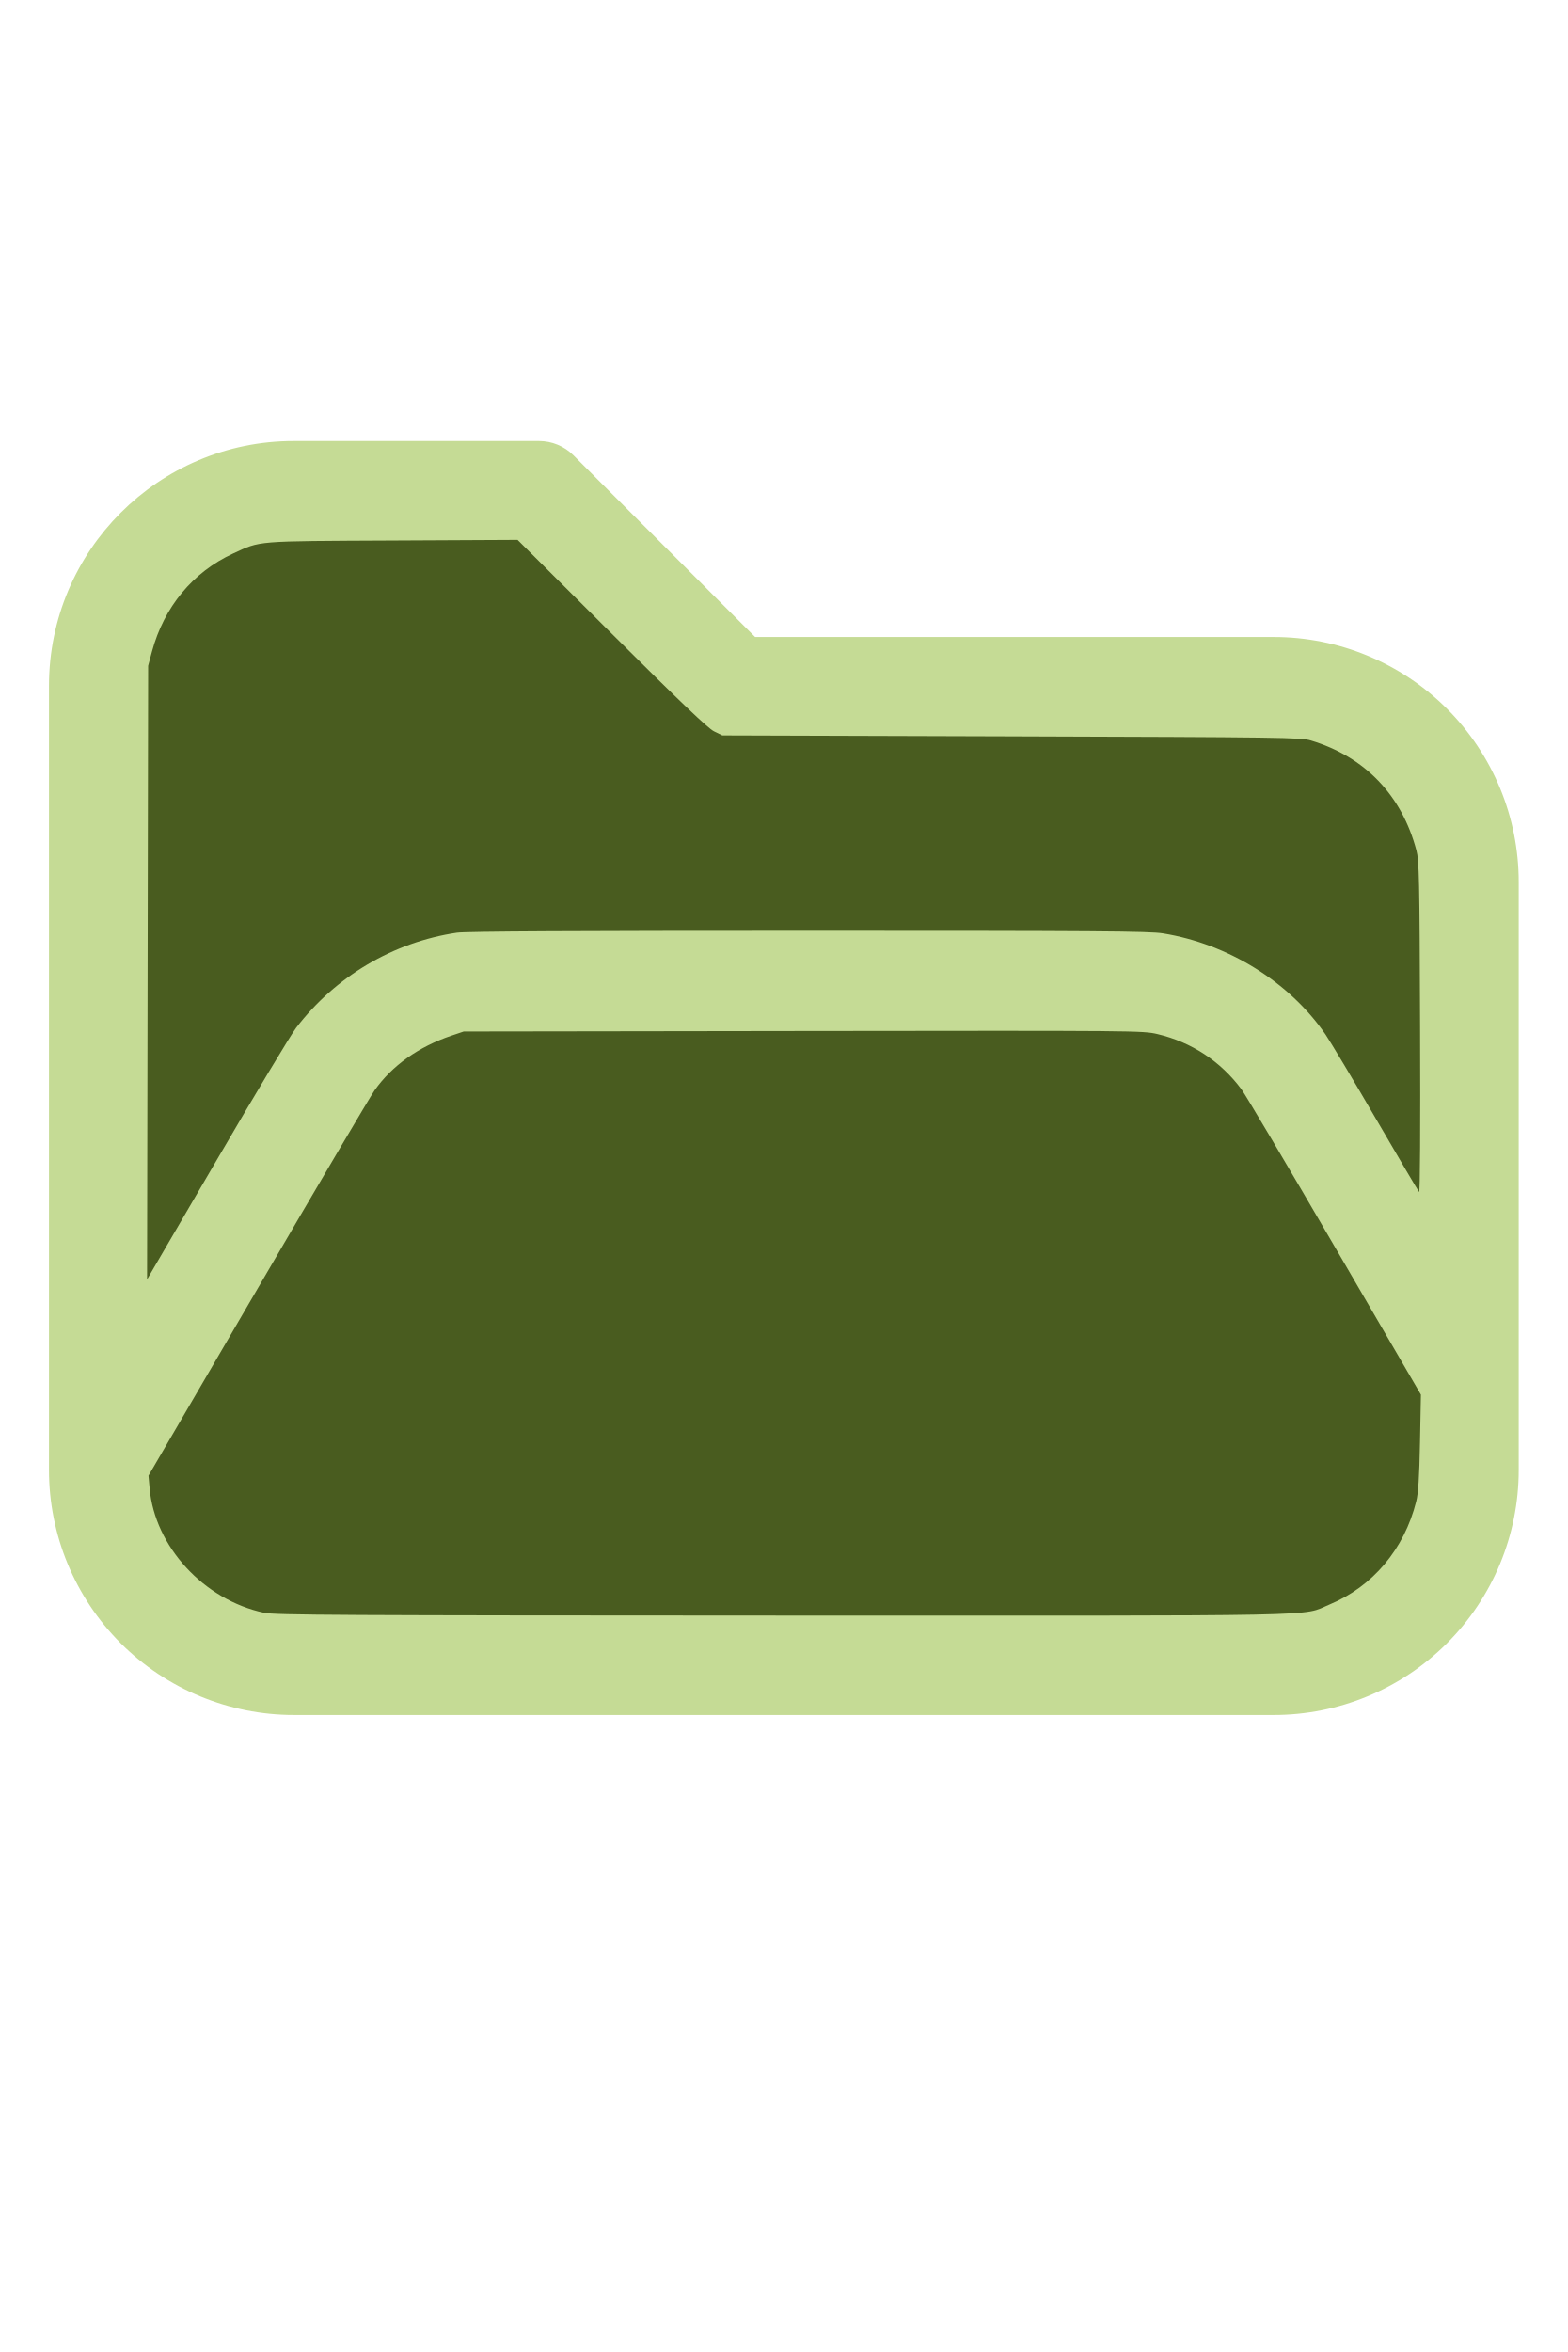
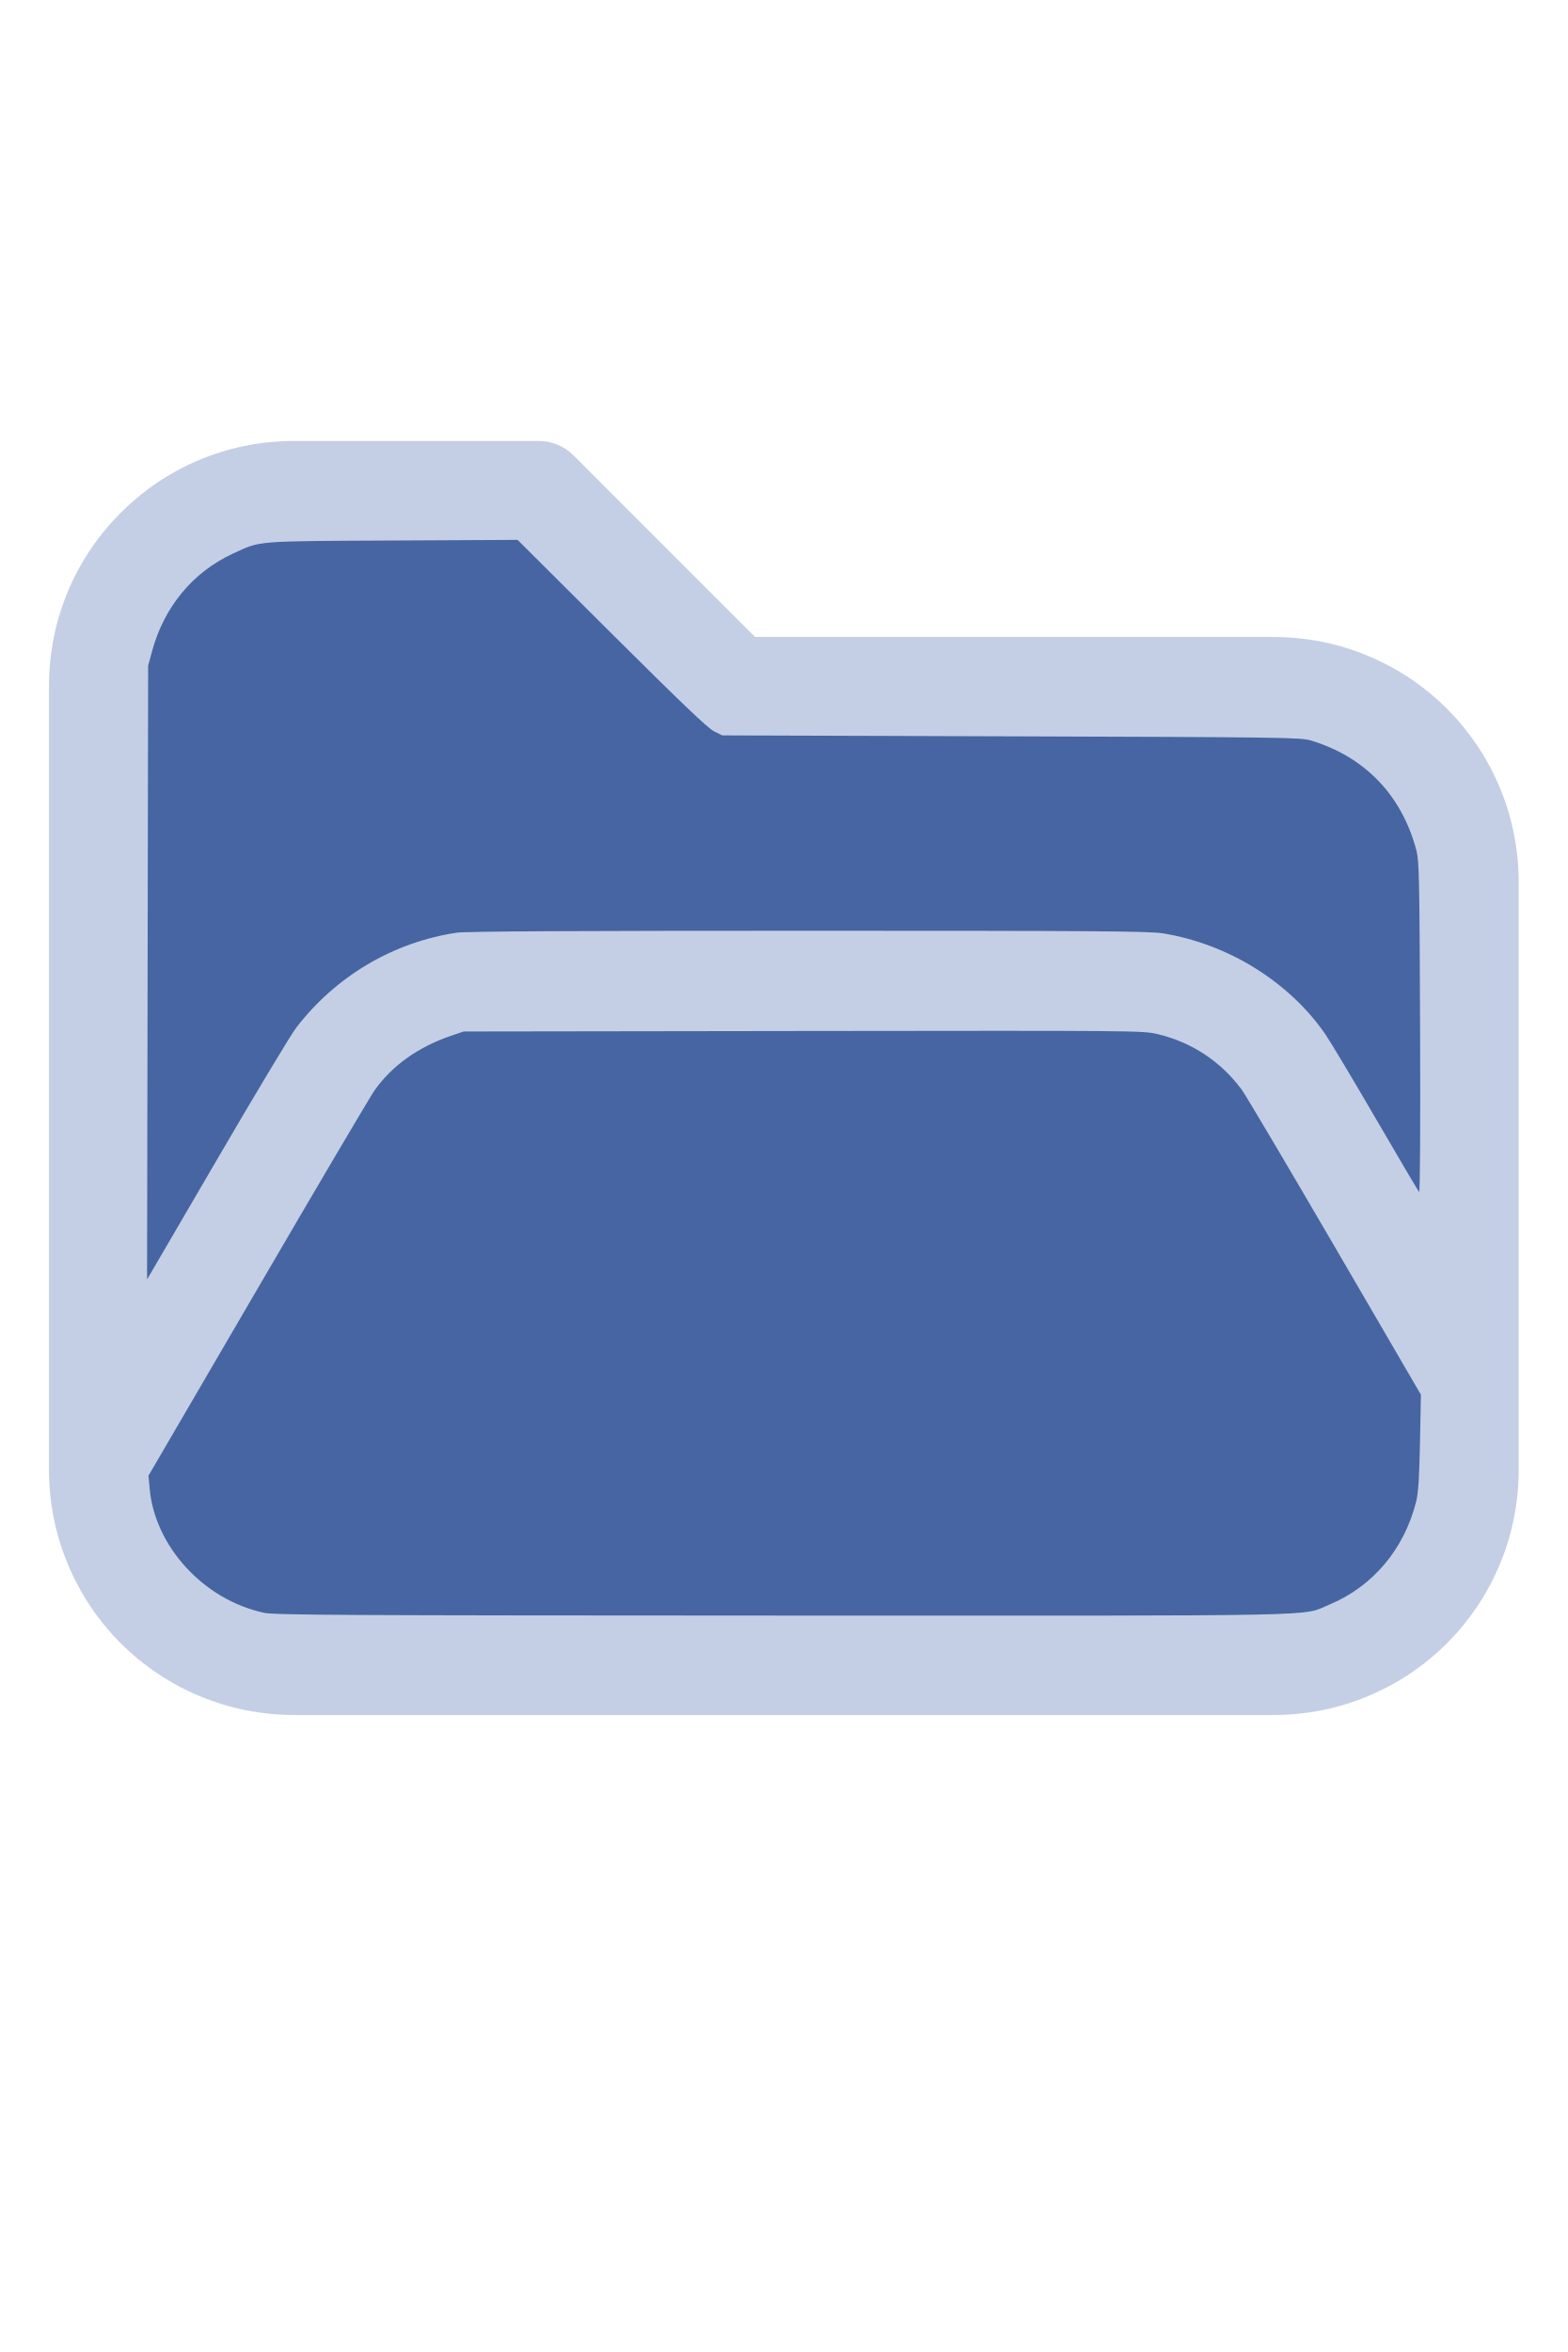
<svg xmlns="http://www.w3.org/2000/svg" version="1.1" width="16" height="24" viewBox="0 0 32 32" xml:space="preserve">
-   <g style="fill:#C5DB95;">
+   <g style="fill:#C4CFE5;">
    <path d="M1,5.998l0,16.002c-0,1.326 0.527,2.598 1.464,3.536c0.938,0.937 2.21,1.464 3.536,1.464c5.322,0 14.678,-0 20,0c1.326,0 2.598,-0.527 3.536,-1.464c0.937,-0.938 1.464,-2.21 1.464,-3.536c0,-3.486 0,-8.514 0,-12c0,-1.326 -0.527,-2.598 -1.464,-3.536c-0.938,-0.937 -2.21,-1.464 -3.536,-1.464c-0,0 -10.586,0 -10.586,0c0,-0 -3.707,-3.707 -3.707,-3.707c-0.187,-0.188 -0.442,-0.293 -0.707,-0.293l-5.002,0c-2.76,0 -4.998,2.238 -4.998,4.998Zm28,14.415l-3.456,-5.925c-0.538,-0.921 -1.524,-1.488 -2.591,-1.488c-0,0 -12.905,0 -12.906,0c-1.067,0 -2.053,0.567 -2.591,1.488l-4.453,7.635c0.03,0.751 0.342,1.465 0.876,1.998c0.562,0.563 1.325,0.879 2.121,0.879l20,0c0.796,0 1.559,-0.316 2.121,-0.879c0.563,-0.562 0.879,-1.325 0.879,-2.121l0,-1.587Zm0,-3.969l0,-6.444c0,-0.796 -0.316,-1.559 -0.879,-2.121c-0.562,-0.563 -1.325,-0.879 -2.121,-0.879c-7.738,0 -11,0 -11,0c-0.265,0 -0.52,-0.105 -0.707,-0.293c-0,0 -3.707,-3.707 -3.707,-3.707c-0,0 -4.588,0 -4.588,0c-1.656,0 -2.998,1.342 -2.998,2.998l0,12.16l2.729,-4.677c0.896,-1.536 2.54,-2.481 4.318,-2.481c3.354,0 9.552,0 12.906,0c1.778,0 3.422,0.945 4.318,2.481l1.729,2.963Z" />
  </g>
-   <g style="fill:#495C1F;stroke-width:0;">
+   <g style="fill:#4665A2;stroke-width:0;">
    <path d="M 5.388,24.913 C 4.16,24.651 3.157,23.559 3.054,22.371 L 3.031,22.116 5.261,18.294 C 6.487,16.191 7.56,14.373 7.645,14.253 8.004,13.746 8.542,13.363 9.21,13.137 l 0.255,-0.086 6.929,-0.01 c 6.805,-0.009 6.935,-0.008 7.234,0.063 0.696,0.165 1.29,0.557 1.715,1.13 0.082,0.11 0.939,1.557 1.905,3.215 l 1.756,3.014 -0.019,0.972 c -0.014,0.725 -0.034,1.032 -0.078,1.209 -0.243,0.971 -0.887,1.735 -1.772,2.103 -0.588,0.244 0.247,0.227 -11.162,0.224 -9.028,-0.003 -10.364,-0.01 -10.586,-0.057 z" />
    <path d="M 3.013,11.85 3.024,5.588 3.102,5.297 C 3.348,4.386 3.936,3.676 4.757,3.297 5.329,3.033 5.181,3.045 8.013,3.031 l 2.552,-0.013 1.919,1.911 c 1.404,1.398 1.964,1.933 2.089,1.995 l 0.171,0.084 5.898,0.019 c 5.553,0.018 5.91,0.023 6.116,0.085 1.102,0.332 1.857,1.118 2.154,2.244 0.056,0.214 0.064,0.564 0.075,3.622 0.008,2.032 -5.42e-4,3.371 -0.02,3.349 -0.018,-0.02 -0.414,-0.691 -0.88,-1.492 -0.466,-0.801 -0.931,-1.578 -1.033,-1.727 -0.736,-1.069 -1.984,-1.844 -3.316,-2.06 -0.28,-0.045 -1.345,-0.053 -7.239,-0.053 -4.714,-1.09e-4 -6.993,0.012 -7.172,0.039 -1.3,0.193 -2.477,0.89 -3.284,1.944 -0.108,0.141 -0.836,1.353 -1.618,2.695 L 3.002,18.111 Z" />
  </g>
</svg>
